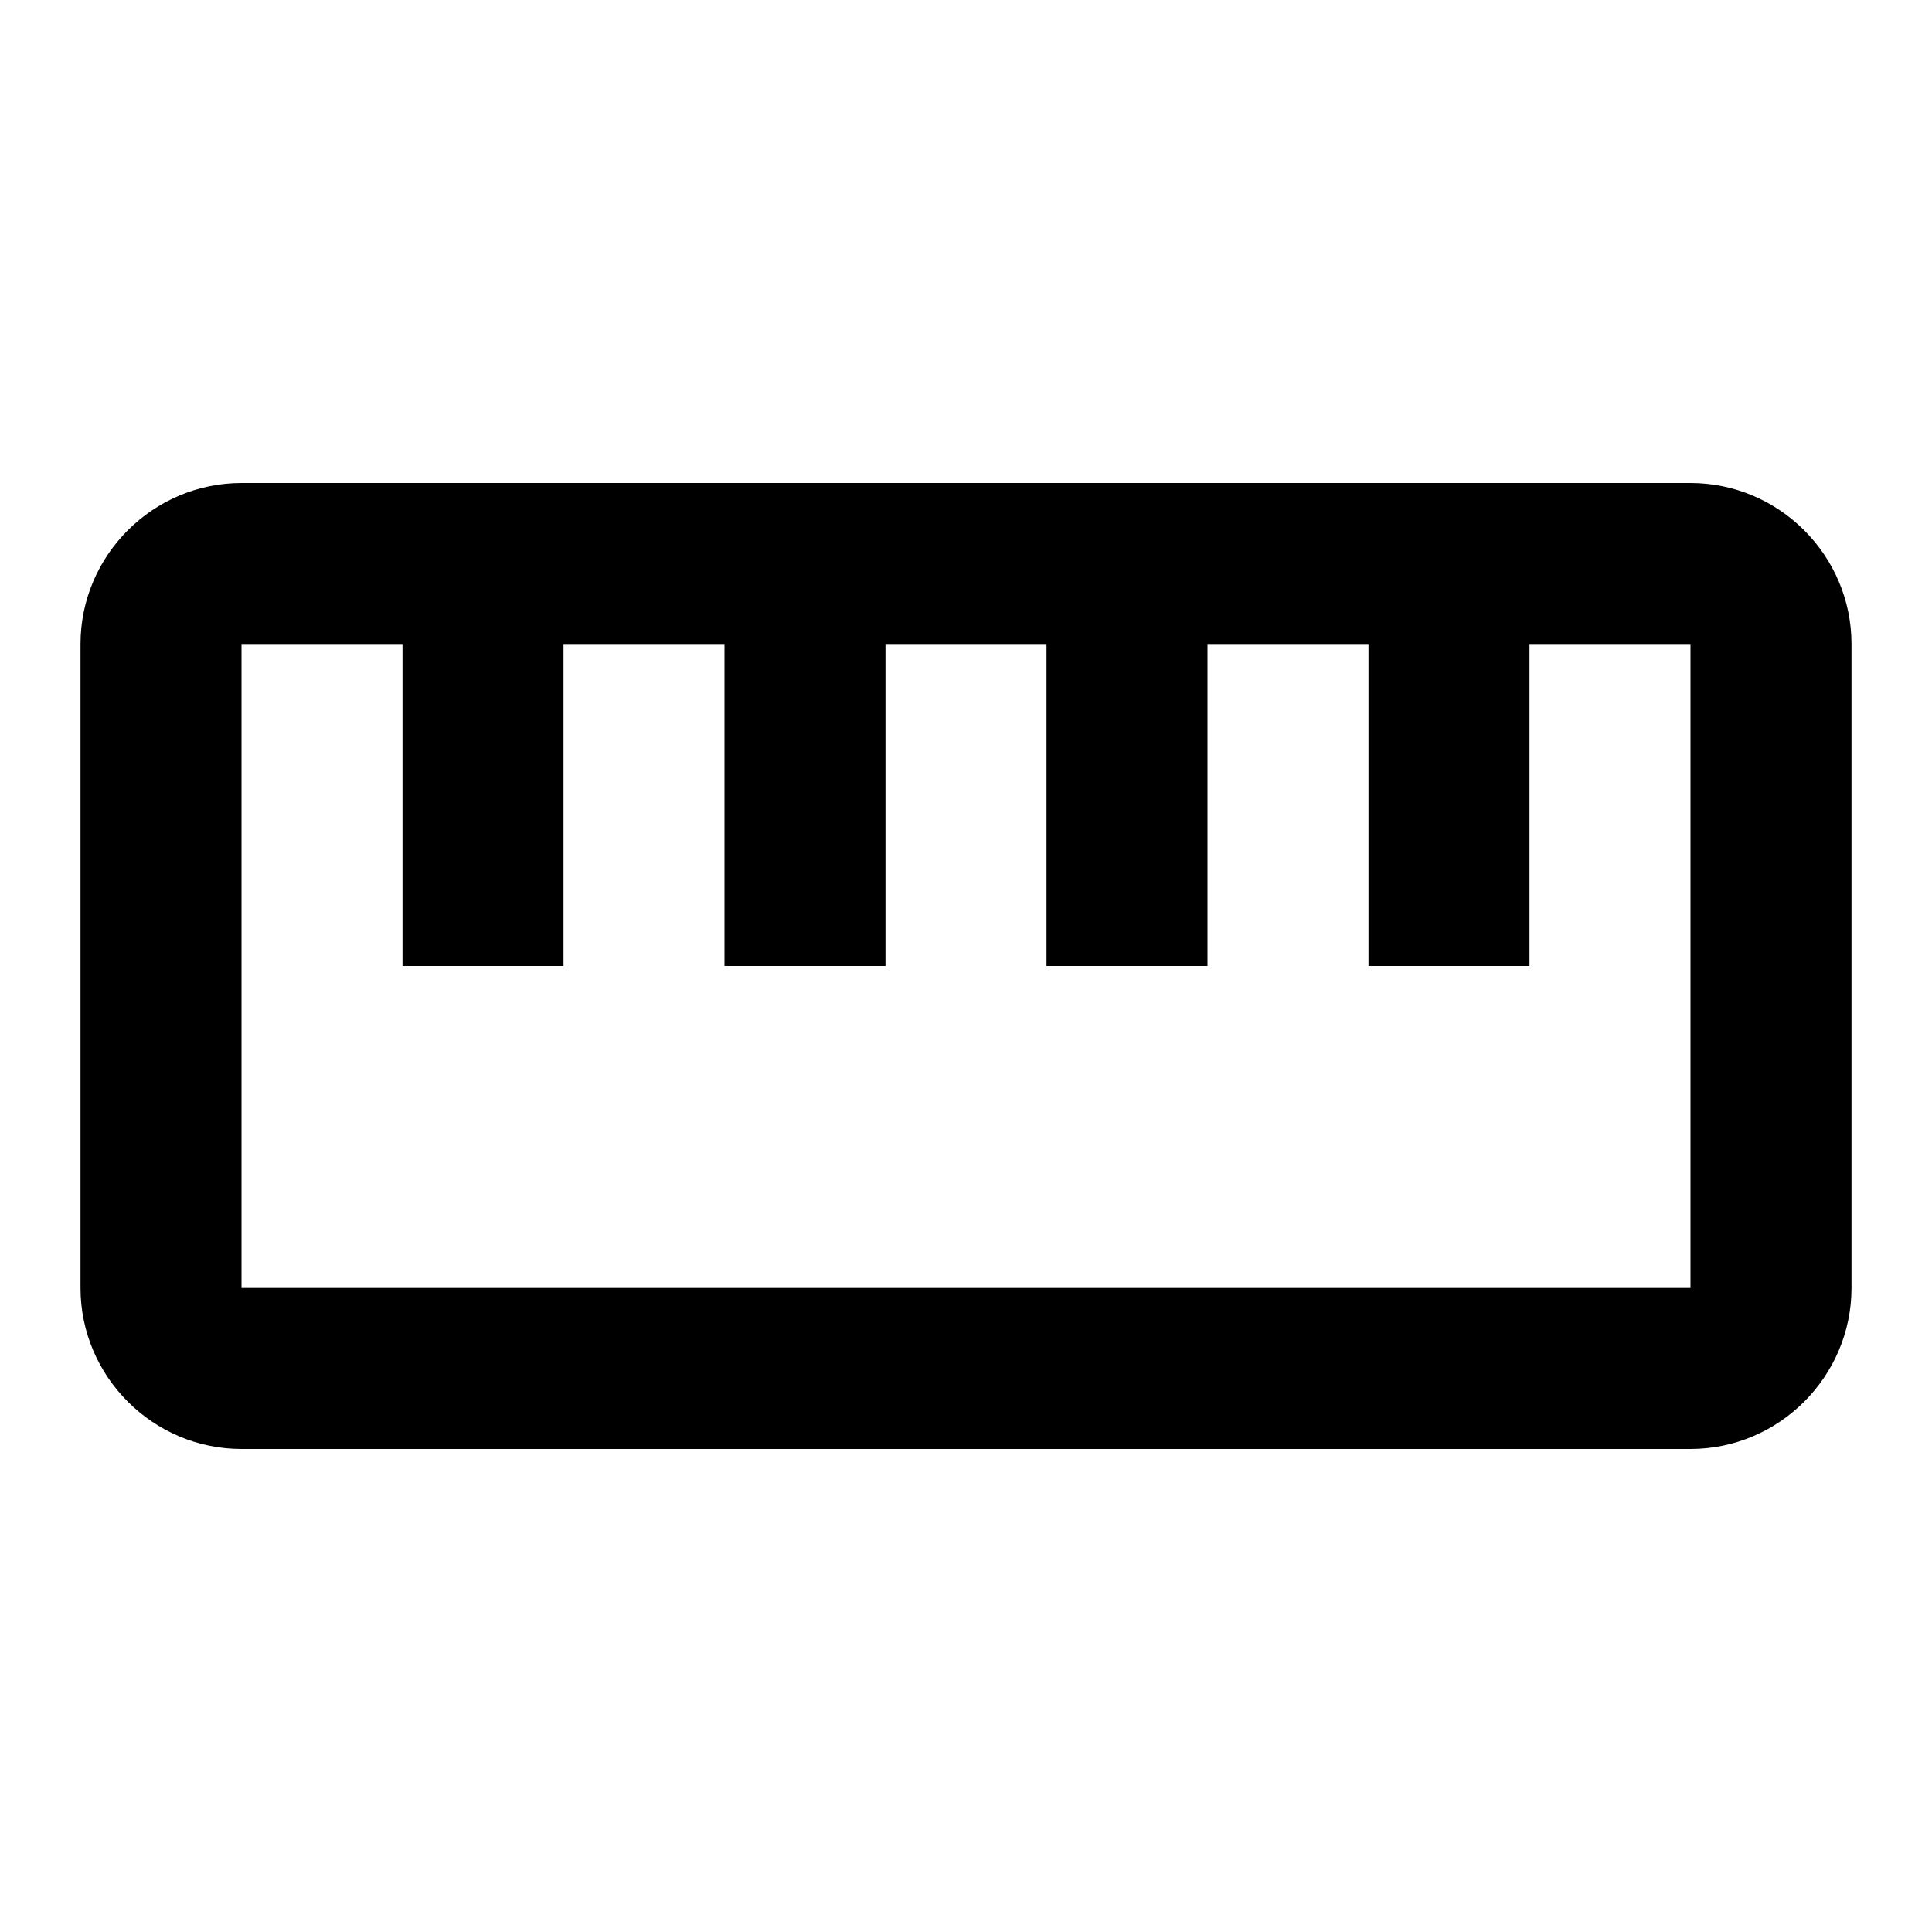
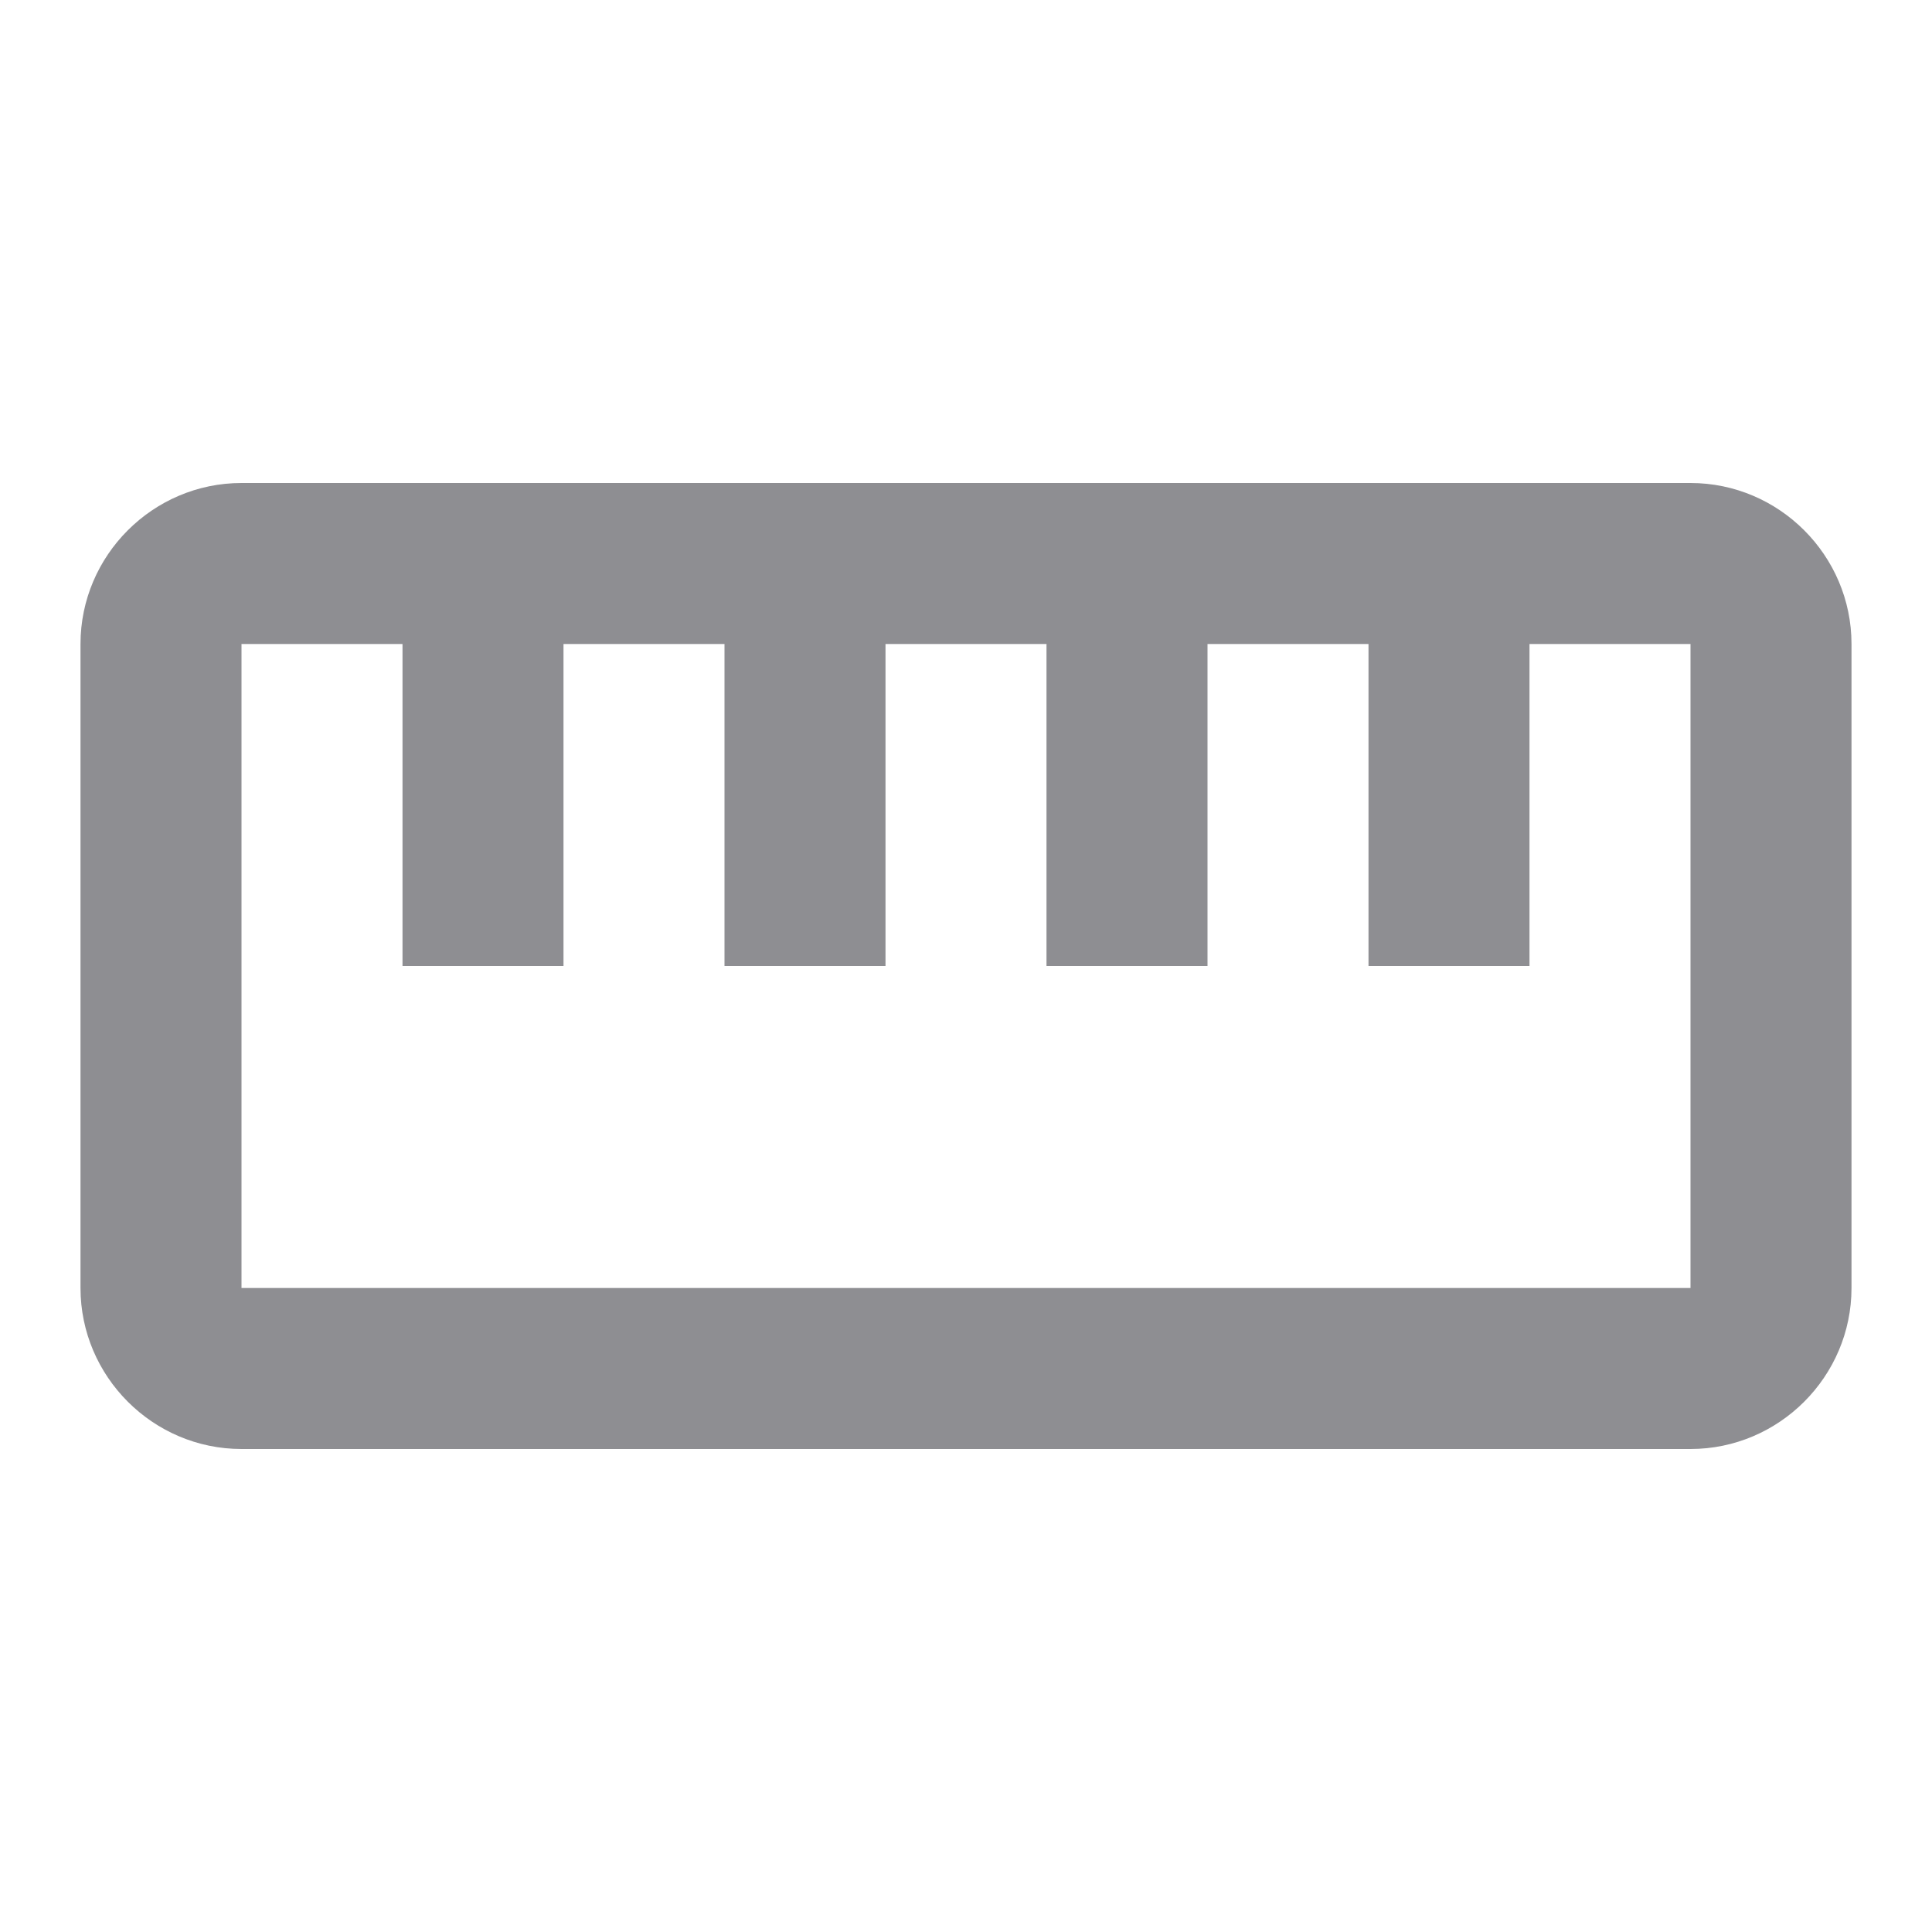
- <svg xmlns="http://www.w3.org/2000/svg" height="24px" viewBox="0 0 24 24" width="24px" fill="#000000">
+ <svg xmlns="http://www.w3.org/2000/svg" height="24px" viewBox="0 0 24 24" width="24px" fill="#8E8E92">
  <path d="M0 0h24v24H0V0z" fill="none" />
  <path d="M21 6H3c-1.1 0-2 .9-2 2v8c0 1.1.9 2 2 2h18c1.1 0 2-.9 2-2V8c0-1.1-.9-2-2-2zm0 10H3V8h2v4h2V8h2v4h2V8h2v4h2V8h2v4h2V8h2v8z" />
</svg>
